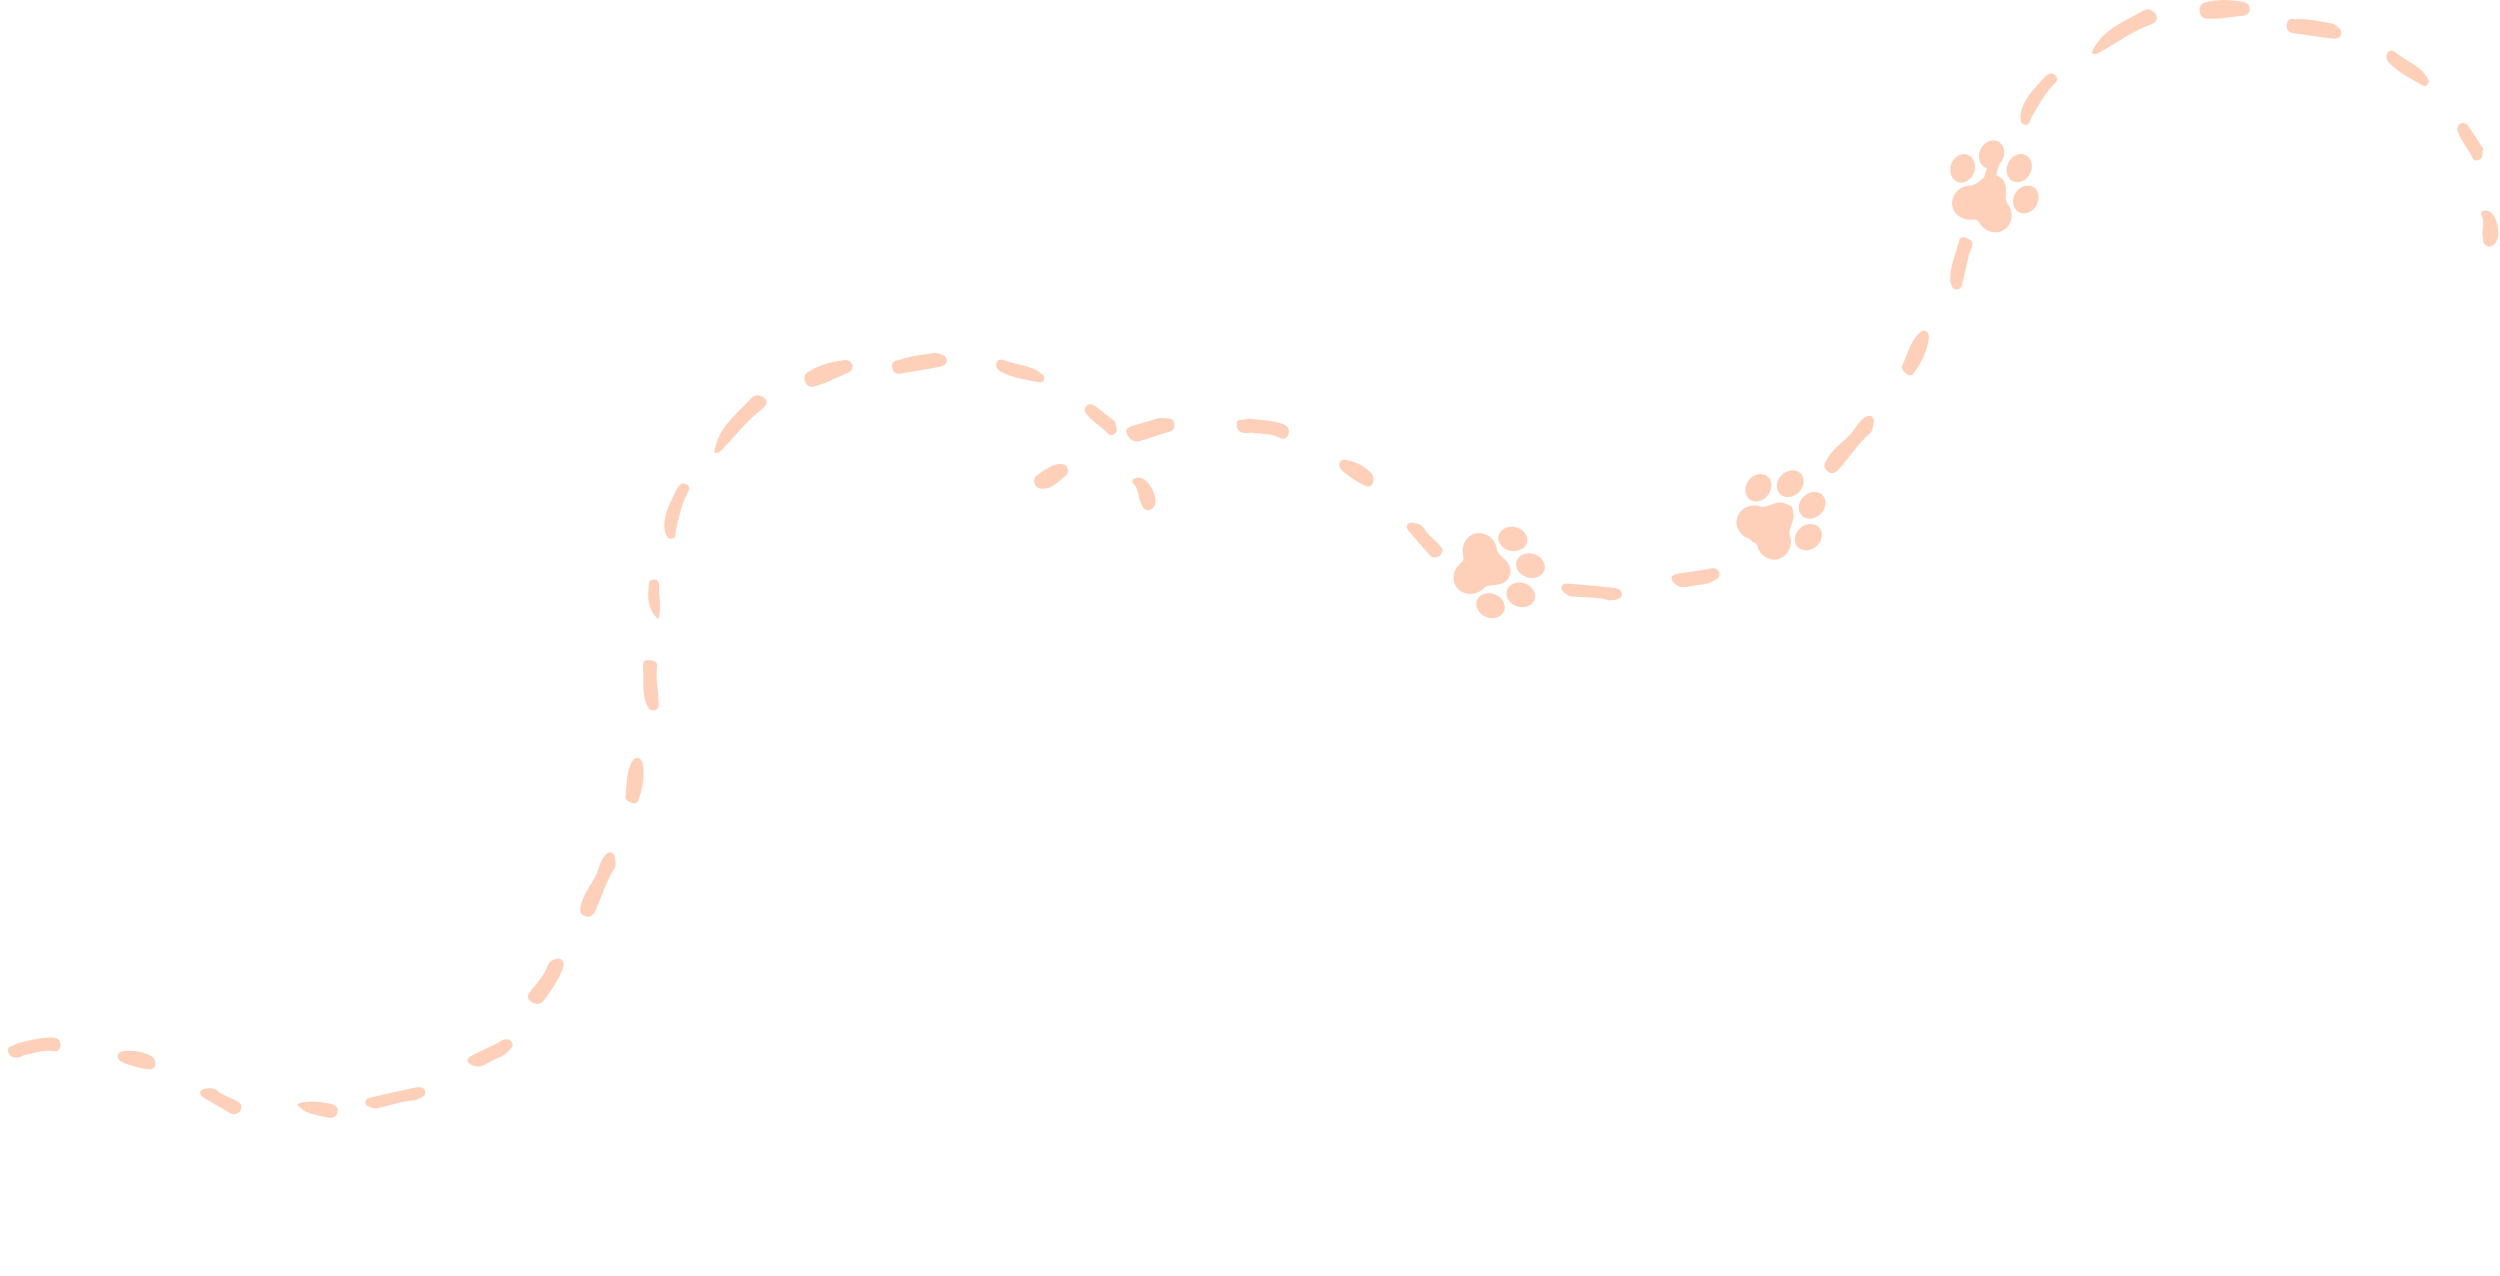
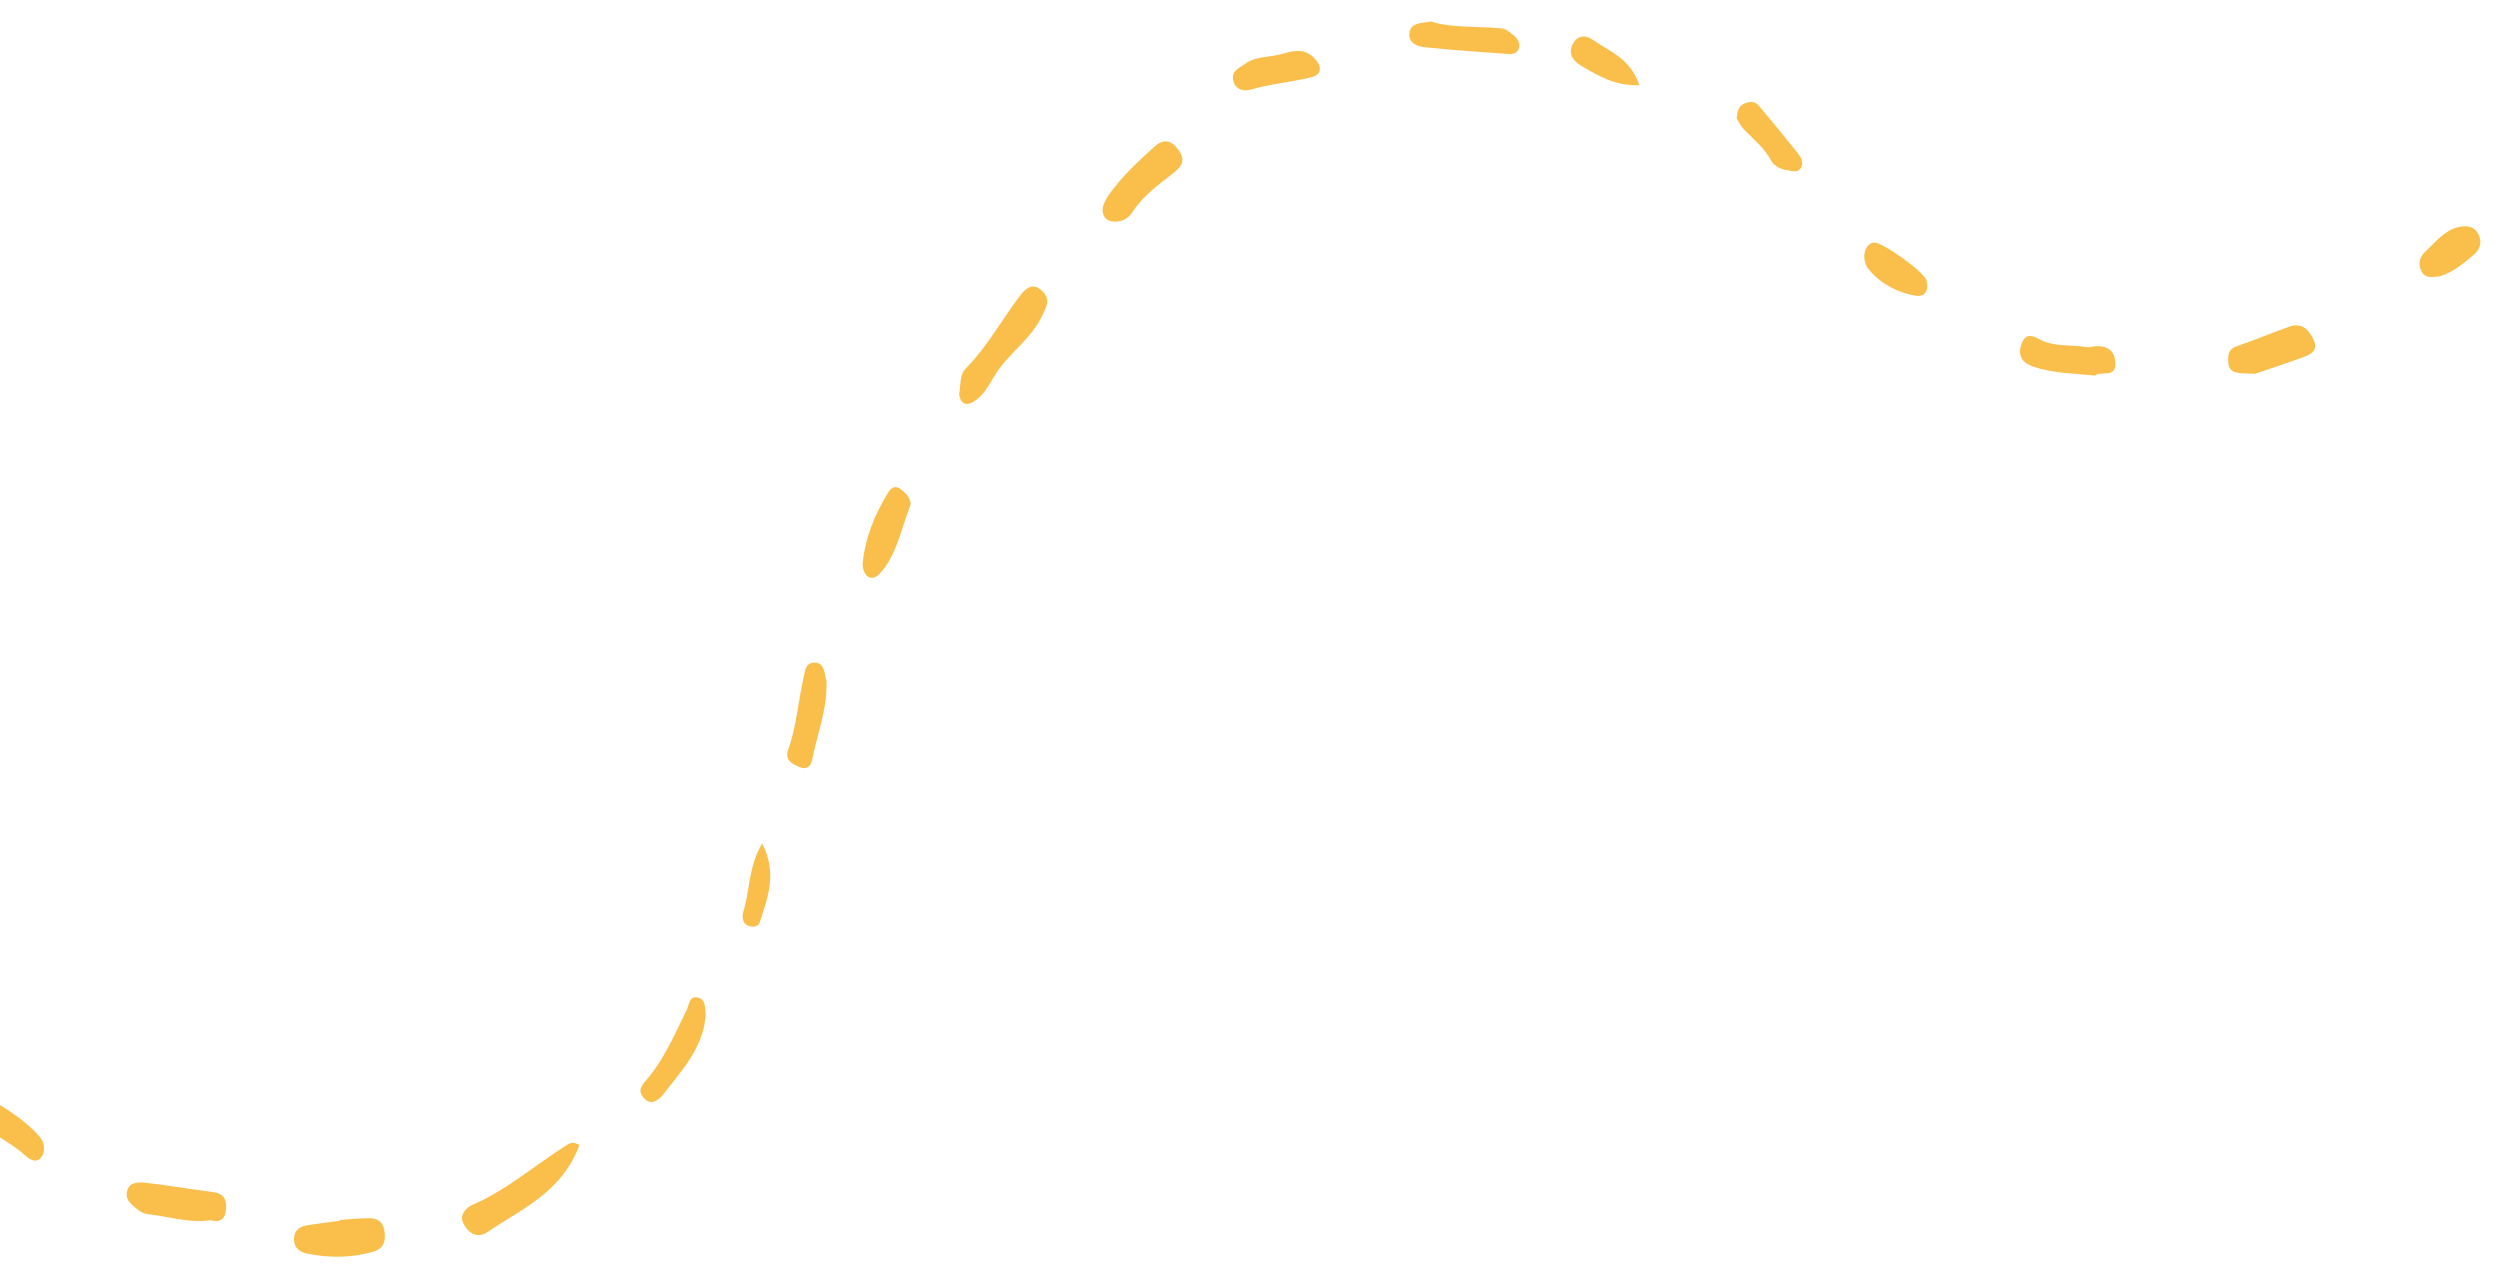
- <svg xmlns="http://www.w3.org/2000/svg" width="996" height="508" viewBox="0 0 996 508" fill="none">
-   <path d="M746.571 167.541C746.137 169.263 746.427 171.419 745.001 172.642C740.192 176.805 736.848 182.152 732.712 186.837C731.134 188.618 729.493 189.327 727.575 187.336C726.087 185.761 727.087 184.416 727.868 182.943C730.497 178.001 735.77 175.441 738.856 170.869C740.091 169.065 741.384 167.104 743.434 166.06C744.923 165.292 746.208 165.491 746.571 167.541Z" fill="#FFD0B9" />
-   <path d="M833.207 21.072C837.262 11.812 846.145 8.74 853.848 4.247C856.098 2.941 858.043 4.208 859.016 6.001C859.969 7.747 858.418 9.189 856.852 9.746C849.313 12.521 842.93 17.373 835.957 21.138C835.203 21.543 834.457 21.765 833.207 21.072Z" fill="#FFD0B9" />
-   <path d="M886.2 7.236C883.961 7.338 881.692 7.529 879.442 7.47C877.625 7.396 876.453 6.5 876.344 4.399C876.223 2.435 876.934 1.347 878.879 0.883C883.743 -0.317 888.61 -0.224 893.489 0.739C894.903 1.039 896.266 1.764 896.286 3.538C896.301 5.338 895.024 6.071 893.528 6.289C891.09 6.628 888.641 6.807 886.188 7.076C886.184 7.123 886.203 7.189 886.2 7.236Z" fill="#FFD0B9" />
-   <path d="M714.266 203.143C714.27 204.144 713.7 205.196 712.926 206.171C709.973 209.838 706.321 212.691 702.665 215.583C700.719 217.115 698.993 217.002 697.399 214.987C695.532 212.586 696.95 211.432 698.86 210.146C702.075 208.018 705.337 205.918 707.755 202.78C708.829 201.373 710.368 200.839 712.106 201.046C713.145 201.182 714.071 201.63 714.266 203.143Z" fill="#FFD0B9" />
-   <path d="M914.524 7.708C919.231 7.154 923.758 8.635 928.414 9.173C929 9.259 929.598 9.5 930.098 9.855C931.403 10.802 933.133 11.804 932.766 13.577C932.336 15.549 930.243 15.549 928.707 15.354C923.868 14.805 919.079 13.92 914.243 13.304C912.051 13.043 910.805 12.279 911.055 9.886C911.27 7.696 912.555 7.189 914.524 7.708Z" fill="#FFD0B9" />
-   <path d="M461.989 166.508C463.125 166.558 464.149 166.582 465.168 166.671C466.434 166.804 467.739 167.073 467.836 168.647C467.926 170.039 467.926 171.426 465.997 171.98C462.075 173.106 458.2 174.489 454.293 175.663C452.622 176.142 451.09 175.928 449.895 174.369C448.344 172.354 447.977 170.651 450.887 169.75C454.586 168.562 458.344 167.56 461.989 166.508Z" fill="#FFD0B9" />
-   <path d="M641.278 239.209C636.817 237.798 631.282 238.137 625.805 237.568C624.88 237.482 623.973 236.695 623.172 236.095C622.325 235.448 621.755 234.478 622.235 233.418C622.583 232.646 623.532 232.416 624.368 232.494C630.485 232.989 636.602 233.488 642.708 234.142C644.29 234.314 646.348 234.906 646.141 236.937C645.919 238.924 643.868 238.948 641.278 239.209Z" fill="#FFD0B9" />
-   <path d="M804.93 46.187C805.063 45.559 805.152 44.519 805.445 43.56C807.07 38.322 811.047 34.697 814.543 30.792C815.5 29.74 817.207 28.399 818.828 30.032C820.473 31.708 819.082 32.753 817.859 34.015C814.16 37.862 811.75 42.613 809.121 47.216C808.449 48.397 808.441 50.24 806.387 49.624C804.887 49.207 805.051 47.761 804.93 46.187Z" fill="#FFD0B9" />
-   <path d="M776.942 111.682C776.821 106.012 779.243 101.124 780.473 95.999C780.844 94.499 782.004 94.167 783.356 94.76C784.86 95.403 786.567 96.132 785.625 98.295C783.743 102.652 783.29 107.352 782.079 111.866C781.657 113.405 781.543 115.443 779.325 115.252C777.172 115.061 777.403 112.965 776.942 111.682Z" fill="#FFD0B9" />
-   <path d="M497.184 166.772C501.75 167.303 506.301 167.377 510.606 168.756C512.723 169.442 514.274 170.771 513.125 173.355C512.157 175.588 510.586 174.848 509.067 174.088C505.824 172.509 502.258 173.024 498.86 172.412C498.453 172.338 498.039 172.424 497.625 172.486C495.074 172.817 492.778 172.096 492.641 169.314C492.473 166.028 495.797 167.794 497.184 166.772Z" fill="#FFD0B9" />
-   <path d="M768.504 134.385C767.883 139.619 765.59 144.288 762.477 148.63C761.75 149.628 760.782 149.791 759.825 149.136C758.602 148.302 757.262 146.895 757.848 145.641C759.946 141.139 760.996 136.002 764.828 132.502C766.528 130.912 768.375 131.922 768.504 134.385Z" fill="#FFD0B9" />
-   <path d="M967.661 32.401C967.341 33.77 966.501 34.736 965.094 33.961C960.352 31.302 955.434 28.886 951.649 24.837C950.63 23.745 950.403 22.003 951.344 20.857C952.512 19.411 954.079 20.495 955.071 21.333C958.63 24.345 963.337 25.815 966.196 29.779C966.778 30.616 967.528 31.302 967.661 32.401Z" fill="#FFD0B9" />
-   <path d="M674.766 233.289C672.156 233.823 669.57 234.72 667.207 232.537C665.363 230.826 665.5 229.15 667.945 228.675C672.309 227.806 676.789 227.556 681.164 226.508C682.531 226.165 684.68 226.375 685.035 228.538C685.328 230.331 683.637 230.764 682.469 231.528C680.09 233.052 677.328 232.779 674.766 233.289Z" fill="#FFD0B9" />
-   <path d="M545.126 193.874C543.36 194.03 534.247 187.946 533.766 186.255C533.157 184.123 534.239 182.899 536.223 183.235C540.075 183.897 543.602 185.612 546.239 188.469C548.153 190.507 547.231 193.718 545.126 193.874Z" fill="#FFD0B9" />
-   <path d="M574.684 218.896C574.504 220.272 574.184 221.274 573.152 221.702C572.008 222.174 570.695 222.361 569.742 221.297C566.879 218.105 564.063 214.917 561.297 211.663C560.684 210.919 560.094 209.901 560.797 208.88C561.527 207.859 562.66 208.296 563.629 208.452C565.094 208.662 566.625 209.266 567.297 210.447C568.766 213.023 571.047 214.699 573.082 216.652C573.785 217.334 574.246 218.277 574.684 218.896Z" fill="#FFD0B9" />
-   <path d="M421.149 184.968C422.704 184.887 424.231 184.512 425.083 186.091C425.872 187.552 425.325 188.928 424.149 189.871C421.668 191.89 419.446 194.451 415.922 194.716C414.434 194.821 413.04 194.525 412.321 193.001C411.626 191.497 412.102 190.144 413.348 189.224C415.77 187.428 418.258 185.639 421.149 184.968Z" fill="#FFD0B9" />
-   <path d="M989.27 59.146C988.696 60.904 989.59 62.895 987.598 63.717C985.254 64.676 984.985 62.568 984.231 61.266C982.594 58.475 980.579 55.93 979.344 52.891C978.723 51.304 978.903 49.952 980.274 49.18C981.411 48.549 982.688 49.227 983.434 50.322C985.446 53.276 987.387 56.293 989.27 59.146Z" fill="#FFD0B9" />
-   <path d="M989.035 93.739C988.821 91.132 990.024 88.482 988.602 85.886C988.196 85.157 988.559 84.132 989.461 83.945C990.2 83.789 991.149 83.898 991.809 84.257C995.086 85.999 996.5 94.188 994.055 97.005C993.168 98.015 992.063 98.58 990.778 98.015C988.918 97.188 989.321 95.302 989.035 93.739Z" fill="#FFD0B9" />
-   <path d="M791.778 79.786C788.509 73.862 790.833 69.037 792.681 64.223C792.985 63.424 793.97 63.354 794.821 63.526C796.552 63.865 796.56 65.506 796.224 66.414C794.649 70.541 794.954 75.222 791.778 79.786Z" fill="#FFD0B9" />
-   <path d="M591.314 234.208C591.823 233.641 593.44 233.176 595.243 233.074C596.458 233.008 600.046 232.801 601.426 229.471C601.462 229.406 601.494 229.342 601.518 229.268C601.529 229.233 601.538 229.201 601.549 229.165C601.557 229.133 601.575 229.102 601.586 229.067C601.61 228.993 601.623 228.921 601.631 228.85C602.525 225.359 599.773 223.051 598.842 222.274C597.458 221.117 596.443 219.782 596.371 219.026C596.081 215.786 593.661 213.102 590.485 212.494C587.574 211.938 584.898 213.296 583.5 216.038C583.337 216.358 583.198 216.69 583.084 217.031C582.778 217.958 582.656 218.95 582.73 219.943C582.766 220.382 582.836 220.786 582.909 221.179C583.029 221.86 583.13 222.455 583.009 223.026C582.763 223.555 582.323 223.974 581.819 224.448C581.528 224.72 581.224 225.002 580.937 225.334C580.277 226.085 579.782 226.949 579.47 227.877C579.359 228.22 579.268 228.567 579.209 228.923C578.681 231.951 580.008 234.637 582.676 235.926C585.587 237.331 589.137 236.623 591.314 234.208Z" fill="#FFD0B9" />
-   <path d="M601.829 219.462C604.719 219.98 607.479 218.619 608.25 216.302C608.312 216.116 608.361 215.921 608.397 215.731C608.868 213.108 606.689 210.518 603.536 209.957C600.649 209.442 597.886 210.8 597.115 213.117C597.053 213.303 597.004 213.498 596.968 213.689C596.5 216.313 598.679 218.903 601.829 219.462Z" fill="#FFD0B9" />
-   <path d="M604.245 223.535C603.402 226.06 605.189 228.935 608.224 229.94C611.263 230.947 614.421 229.709 615.261 227.182C616.103 224.652 614.317 221.782 611.279 220.775C608.243 219.77 605.088 221.006 604.245 223.535Z" fill="#FFD0B9" />
-   <path d="M596.227 246.03C597.642 245.618 598.699 244.709 599.206 243.474C600.224 241.002 598.622 238.015 595.672 236.812C594.279 236.243 592.776 236.141 591.446 236.534C590.031 236.946 588.971 237.853 588.466 239.089C588.43 239.174 588.394 239.263 588.37 239.351C587.558 241.778 589.155 244.59 592.001 245.752C593.396 246.318 594.894 246.42 596.227 246.03Z" fill="#FFD0B9" />
-   <path d="M600.378 235.146C599.536 237.676 601.32 240.549 604.361 241.553C607.396 242.558 610.552 241.322 611.395 238.798C612.237 236.268 610.45 233.392 607.415 232.387C604.376 231.38 601.222 232.621 600.378 235.146Z" fill="#FFD0B9" />
-   <path d="M712.987 213.115C712.704 212.409 713.004 210.757 713.712 209.101C714.192 207.985 715.599 204.687 713.22 201.974C713.178 201.912 713.135 201.855 713.079 201.801C713.052 201.775 713.027 201.753 713 201.728C712.975 201.706 712.955 201.677 712.928 201.651C712.873 201.597 712.814 201.553 712.754 201.514C710.015 199.164 706.72 200.598 705.609 201.085C703.956 201.807 702.306 202.121 701.595 201.849C698.556 200.669 695.071 201.638 693.116 204.208C691.325 206.562 691.356 209.557 693.198 212.025C693.414 212.313 693.651 212.584 693.906 212.838C694.603 213.524 695.44 214.073 696.365 214.448C696.775 214.611 697.169 214.729 697.555 214.838C698.22 215.033 698.799 215.207 699.258 215.569C699.624 216.024 699.805 216.604 700.007 217.265C700.122 217.646 700.24 218.042 700.411 218.446C700.793 219.37 701.349 220.197 702.045 220.888C702.303 221.139 702.574 221.375 702.868 221.586C705.354 223.404 708.355 223.411 710.697 221.599C713.251 219.622 714.19 216.134 712.987 213.115Z" fill="#FFD0B9" />
-   <path d="M704.415 197.167C706.163 194.814 706.166 191.743 704.427 190.024C704.287 189.886 704.134 189.755 703.979 189.639C701.832 188.052 698.539 188.849 696.636 191.417C694.891 193.769 694.885 196.842 696.623 198.561C696.763 198.699 696.917 198.829 697.072 198.946C699.221 200.531 702.515 199.734 704.415 197.167Z" fill="#FFD0B9" />
-   <path d="M709.146 196.813C711.039 198.689 714.415 198.369 716.665 196.103C718.918 193.835 719.207 190.462 717.311 188.588C715.412 186.71 712.041 187.032 709.788 189.3C707.538 191.566 707.248 194.936 709.146 196.813Z" fill="#FFD0B9" />
-   <path d="M725.783 213.974C726.041 212.525 725.694 211.177 724.81 210.175C723.041 208.167 719.648 208.271 717.257 210.373C716.128 211.365 715.37 212.664 715.132 214.026C714.874 215.475 715.218 216.825 716.105 217.826C716.165 217.896 716.229 217.967 716.297 218.028C718.117 219.833 721.352 219.654 723.658 217.627C724.786 216.632 725.542 215.339 725.783 213.974Z" fill="#FFD0B9" />
-   <path d="M717.856 205.426C719.754 207.304 723.127 206.986 725.378 204.714C727.628 202.448 727.919 199.079 726.025 197.203C724.127 195.326 720.751 195.645 718.501 197.911C716.248 200.18 715.962 203.551 717.856 205.426Z" fill="#FFD0B9" />
-   <path d="M799.716 80.978C799.222 80.398 798.983 78.737 799.129 76.941C799.23 75.731 799.518 72.156 796.4 70.338C796.341 70.293 796.282 70.253 796.212 70.219C796.178 70.204 796.148 70.191 796.114 70.175C796.083 70.162 796.055 70.141 796.022 70.125C795.952 70.091 795.882 70.068 795.812 70.05C792.469 68.691 789.8 71.096 788.901 71.91C787.562 73.12 786.097 73.941 785.336 73.909C782.08 73.754 779.083 75.779 778.044 78.836C777.092 81.637 778.072 84.467 780.602 86.223C780.898 86.428 781.209 86.61 781.531 86.77C782.41 87.199 783.378 87.455 784.375 87.517C784.815 87.541 785.226 87.528 785.626 87.509C786.319 87.482 786.924 87.464 787.473 87.662C787.965 87.977 788.321 88.469 788.722 89.032C788.952 89.357 789.19 89.695 789.48 90.024C790.136 90.779 790.925 91.387 791.804 91.821C792.129 91.978 792.461 92.116 792.807 92.222C795.741 93.157 798.589 92.212 800.235 89.751C802.03 87.066 801.814 83.46 799.716 80.978Z" fill="#FFD0B9" />
-   <path d="M786.514 68.571C787.424 65.784 786.453 62.871 784.258 61.793C784.082 61.706 783.895 61.631 783.711 61.57C781.172 60.746 778.302 62.547 777.312 65.586C776.404 68.369 777.373 71.286 779.567 72.364C779.744 72.45 779.931 72.525 780.115 72.587C782.656 73.408 785.527 71.607 786.514 68.571Z" fill="#FFD0B9" />
-   <path d="M790.886 66.742C793.277 67.92 796.377 66.546 797.791 63.683C799.208 60.817 798.412 57.527 796.019 56.352C793.623 55.174 790.528 56.548 789.111 59.414C787.697 62.276 788.49 65.564 790.886 66.742Z" fill="#FFD0B9" />
-   <path d="M812.125 77.743C811.91 76.288 811.153 75.12 809.997 74.45C807.682 73.107 804.497 74.282 802.897 77.034C802.141 78.333 801.834 79.805 802.041 81.172C802.256 82.628 803.011 83.799 804.17 84.466C804.248 84.514 804.332 84.561 804.416 84.598C806.714 85.731 809.725 84.536 811.269 81.882C812.023 80.58 812.33 79.114 812.125 77.743Z" fill="#FFD0B9" />
-   <path d="M801.885 72.153C804.281 73.331 807.378 71.96 808.793 69.092C810.207 66.229 809.413 62.941 807.023 61.763C804.627 60.585 801.527 61.96 800.112 64.823C798.695 67.688 799.494 70.975 801.885 72.153Z" fill="#FFD0B9" />
-   <path d="M244.782 340.836C244.874 342.547 245.78 344.437 244.781 345.989C241.422 351.259 239.805 357.173 237.239 362.718C236.258 364.828 234.904 365.974 232.494 364.726C230.616 363.731 231.174 362.196 231.486 360.609C232.541 355.282 236.812 351.342 238.411 346.217C239.058 344.19 239.715 342.001 241.361 340.424C242.553 339.271 243.835 339.065 244.782 340.836Z" fill="#FFD0B9" />
-   <path d="M284.551 180.37C285.699 170.65 293.259 165.15 299.279 158.701C301.039 156.824 303.263 157.399 304.715 158.75C306.134 160.064 305.08 161.855 303.751 162.84C297.384 167.662 292.727 174.041 287.189 179.601C286.59 180.2 285.944 180.63 284.551 180.37Z" fill="#FFD0B9" />
-   <path d="M330.993 151.662C328.891 152.431 326.784 153.292 324.624 153.918C322.872 154.399 321.493 153.93 320.773 152.035C320.082 150.269 320.441 149.056 322.158 148.043C326.439 145.472 331.103 144.087 336.033 143.497C337.468 143.345 338.98 143.598 339.518 145.22C340.06 146.868 339.058 147.926 337.697 148.579C335.474 149.626 333.193 150.531 330.935 151.519C330.945 151.563 330.983 151.618 330.993 151.662Z" fill="#FFD0B9" />
-   <path d="M224.41 383.243C224.707 384.16 224.472 385.298 224.021 386.425C222.284 390.681 219.642 394.401 217.007 398.158C215.603 400.15 213.926 400.567 211.818 399.2C209.336 397.561 210.349 396.075 211.791 394.318C214.229 391.396 216.719 388.484 218.103 384.876C218.713 383.261 220.023 382.306 221.738 381.971C222.768 381.783 223.781 381.914 224.41 383.243Z" fill="#FFD0B9" />
-   <path d="M358.12 143.514C362.442 141.583 367.189 141.575 371.782 140.662C372.366 140.563 373.006 140.605 373.586 140.779C375.106 141.254 377.048 141.651 377.218 143.389C377.387 145.329 375.392 145.962 373.873 146.246C369.101 147.204 364.279 147.839 359.492 148.735C357.328 149.158 355.917 148.833 355.454 146.561C355.017 144.486 356.093 143.633 358.12 143.514Z" fill="#FFD0B9" />
-   <path d="M165.41 438.387C160.747 438.44 155.573 440.424 150.189 441.557C149.281 441.758 148.187 441.309 147.249 441C146.251 440.662 145.424 439.944 145.571 438.826C145.676 438.012 146.513 437.514 147.332 437.333C153.305 435.939 159.279 434.548 165.288 433.304C166.846 432.984 168.98 432.905 169.378 434.832C169.748 436.724 167.801 437.365 165.41 438.387Z" fill="#FFD0B9" />
-   <path d="M264.944 211.944C264.887 211.329 264.667 210.347 264.665 209.38C264.678 204.085 267.402 199.561 269.586 194.924C270.189 193.67 271.422 191.925 273.443 192.934C275.5 193.974 274.482 195.352 273.688 196.879C271.293 201.524 270.39 206.608 269.236 211.623C268.942 212.909 269.475 214.602 267.338 214.657C265.788 214.728 265.52 213.352 264.944 211.944Z" fill="#FFD0B9" />
-   <path d="M257.417 280.447C255.641 275.283 256.516 270.071 256.186 265C256.1 263.512 257.107 262.859 258.567 262.994C260.187 263.13 262.025 263.283 261.762 265.55C261.246 270.114 262.191 274.56 262.359 279.064C262.409 280.603 262.898 282.506 260.73 283.001C258.625 283.475 258.231 281.483 257.417 280.447Z" fill="#FFD0B9" />
-   <path d="M6.923 415.569C11.429 414.676 15.786 413.369 20.291 413.335C22.509 413.325 24.376 414.076 24.039 416.795C23.77 419.137 22.057 418.932 20.387 418.693C16.836 418.224 13.589 419.774 10.172 420.239C9.764 420.294 9.394 420.498 9.018 420.68C6.685 421.755 4.286 421.787 3.34 419.274C2.218 416.31 5.902 416.926 6.923 415.569Z" fill="#FFD0B9" />
-   <path d="M255.996 303.809C256.937 308.797 256.122 313.771 254.429 318.692C254.03 319.826 253.156 320.269 252.053 319.957C250.645 319.562 248.957 318.676 249.147 317.348C249.826 312.587 249.322 307.559 251.945 303.192C253.097 301.221 255.152 301.589 255.996 303.809Z" fill="#FFD0B9" />
-   <path d="M415.972 150.09C416.068 151.441 415.551 152.581 413.985 152.294C408.69 151.288 403.298 150.555 398.507 147.983C397.216 147.29 396.49 145.76 397.051 144.424C397.739 142.745 399.549 143.266 400.739 143.736C405.011 145.425 409.924 145.352 413.808 148.125C414.608 148.718 415.523 149.121 415.972 150.09Z" fill="#FFD0B9" />
-   <path d="M195.594 422.827C193.264 424.105 191.064 425.709 188.173 424.42C185.915 423.407 185.554 421.828 187.744 420.652C191.646 418.537 195.841 416.954 199.702 414.67C200.904 413.942 203.012 413.487 203.985 415.364C204.789 416.921 203.305 417.829 202.416 418.883C200.596 421 197.885 421.584 195.594 422.827Z" fill="#FFD0B9" />
-   <path d="M60.533 425.922C58.897 426.598 48.436 423.769 47.482 422.362C46.278 420.59 46.95 419.141 48.938 418.849C52.8 418.294 56.661 418.802 60.01 420.627C62.43 421.919 62.492 425.144 60.533 425.922Z" fill="#FFD0B9" />
-   <path d="M96.011 439.916C96.243 441.232 96.231 442.247 95.374 442.952C94.423 443.73 93.228 444.298 92.008 443.61C88.347 441.546 84.731 439.472 81.144 437.322C80.342 436.824 79.482 436.069 79.853 434.92C80.249 433.763 81.456 433.821 82.424 433.672C83.88 433.423 85.516 433.514 86.501 434.395C88.655 436.315 91.318 437.163 93.828 438.34C94.697 438.753 95.412 439.479 96.011 439.916Z" fill="#FFD0B9" />
-   <path d="M444.38 168.061C444.348 169.846 445.783 171.403 444.127 172.758C442.176 174.345 441.302 172.493 440.203 171.526C437.828 169.461 435.163 167.736 433.098 165.32C432.042 164.053 431.817 162.758 432.896 161.637C433.794 160.715 435.208 160.951 436.239 161.73C439.02 163.832 441.752 166.013 444.38 168.061Z" fill="#FFD0B9" />
-   <path d="M454.276 199.834C453.308 197.508 453.678 194.715 451.564 192.764C450.964 192.218 451.01 191.169 451.814 190.725C452.471 190.359 453.407 190.173 454.14 190.302C457.77 190.91 461.513 197.992 460.01 201.314C459.462 202.507 458.575 203.359 457.186 203.229C455.175 203.033 455.005 201.181 454.276 199.834Z" fill="#FFD0B9" />
-   <path d="M118.248 439.86C123.275 438.14 127.385 438.991 131.473 439.731C133.35 440.053 135.04 441.034 134.421 443.278C133.932 445.11 132.152 445.667 130.524 445.214C126.459 444.085 121.69 444.278 118.248 439.86Z" fill="#FFD0B9" />
-   <path d="M262.228 246.724C257.382 242.279 258.181 237.154 258.531 232.183C258.587 231.358 259.503 230.997 260.364 230.897C262.11 230.686 262.598 232.188 262.544 233.122C262.254 237.381 263.914 241.581 262.228 246.724Z" fill="#FFD0B9" />
+ <svg xmlns="http://www.w3.org/2000/svg" width="594" height="301" viewBox="0 0 594 301" fill="none">
+   <path d="M227.878 93.734C228.305 91.65 227.94 89.059 229.453 87.554C234.554 82.435 238.042 75.921 242.404 70.188C244.068 68.008 245.826 67.118 247.949 69.475C249.598 71.34 248.549 72.981 247.739 74.773C245.015 80.784 239.372 83.983 236.144 89.557C234.853 91.758 233.502 94.148 231.308 95.45C229.717 96.408 228.321 96.196 227.878 93.734Z" fill="#FABF4B" />
+   <path d="M137.682 272.056C133.522 283.301 123.987 287.193 115.762 292.773C113.36 294.395 111.224 292.911 110.128 290.771C109.054 288.688 110.696 286.917 112.377 286.212C120.466 282.706 127.253 276.722 134.705 272.036C135.511 271.531 136.313 271.247 137.682 272.056Z" fill="#FABF4B" />
+   <path d="M80.68 289.872C83.099 289.701 85.55 289.422 87.986 289.444C89.954 289.494 91.243 290.548 91.413 293.077C91.592 295.441 90.849 296.767 88.755 297.368C83.522 298.92 78.254 298.912 72.951 297.858C71.413 297.527 69.921 296.683 69.856 294.547C69.796 292.378 71.16 291.467 72.773 291.172C75.403 290.711 78.049 290.442 80.696 290.064C80.7 290.008 80.677 289.928 80.68 289.872Z" fill="#FABF4B" />
+   <path d="M261.97 50.145C261.941 48.938 262.533 47.658 263.346 46.467C266.452 41.985 270.334 38.469 274.22 34.906C276.288 33.018 278.158 33.117 279.932 35.51C282.011 38.362 280.504 39.782 278.469 41.373C275.042 44.007 271.564 46.608 269.025 50.44C267.896 52.158 266.244 52.835 264.358 52.624C263.231 52.482 262.218 51.962 261.97 50.145Z" fill="#FABF4B" />
+   <path d="M50.019 289.922C44.94 290.691 40.005 289.004 34.953 288.457C34.317 288.367 33.665 288.088 33.115 287.672C31.68 286.559 29.783 285.39 30.138 283.245C30.555 280.86 32.82 280.814 34.486 281.016C39.736 281.573 44.94 282.535 50.187 283.172C52.565 283.439 53.932 284.333 53.72 287.222C53.541 289.865 52.162 290.504 50.019 289.922Z" fill="#FABF4B" />
+   <path d="M535.844 88.797C534.613 88.761 533.505 88.755 532.399 88.669C531.027 88.537 529.608 88.241 529.464 86.346C529.333 84.672 529.299 83 531.374 82.292C535.59 80.85 539.749 79.099 543.947 77.601C545.745 76.987 547.407 77.212 548.738 79.064C550.465 81.458 550.904 83.502 547.777 84.65C543.803 86.162 539.762 87.451 535.844 88.797Z" fill="#FABF4B" />
+   <path d="M340.071 5.111C344.932 6.714 350.913 6.186 356.853 6.753C357.857 6.837 358.857 7.766 359.738 8.472C360.671 9.233 361.312 10.39 360.818 11.678C360.46 12.616 359.439 12.913 358.532 12.837C351.901 12.373 345.27 11.904 338.648 11.247C336.932 11.075 334.69 10.405 334.864 7.954C335.057 5.554 337.275 5.481 340.071 5.111Z" fill="#FABF4B" />
+   <path d="M167.673 241.188C167.545 241.947 167.473 243.203 167.179 244.364C165.549 250.709 161.334 255.162 157.647 259.942C156.637 261.231 154.823 262.883 153.029 260.951C151.209 258.967 152.688 257.679 153.98 256.131C157.889 251.417 160.381 245.641 163.113 240.039C163.811 238.602 163.775 236.381 166.013 237.079C167.646 237.549 167.504 239.294 167.673 241.188Z" fill="#FABF4B" />
+   <path d="M196.368 161.682C196.637 168.511 194.136 174.451 192.929 180.652C192.564 182.467 191.317 182.892 189.84 182.207C188.198 181.465 186.333 180.624 187.299 177.998C189.23 172.708 189.606 167.036 190.806 161.573C191.225 159.709 191.298 157.251 193.703 157.433C196.036 157.617 195.838 160.148 196.368 161.682Z" fill="#FABF4B" />
+   <path d="M497.752 89.243C492.799 88.704 487.873 88.713 483.181 87.144C480.874 86.363 479.163 84.796 480.343 81.657C481.337 78.946 483.054 79.804 484.717 80.687C488.263 82.518 492.11 81.821 495.802 82.485C496.243 82.565 496.689 82.453 497.136 82.369C499.888 81.914 502.391 82.733 502.606 86.083C502.868 90.038 499.228 87.983 497.752 89.243Z" fill="#FABF4B" />
+   <path d="M204.949 134.151C205.494 127.832 207.861 122.157 211.123 116.859C211.885 115.642 212.929 115.423 213.981 116.191C215.324 117.17 216.808 118.836 216.204 120.36C214.044 125.829 213.033 132.04 208.972 136.339C207.172 138.291 205.149 137.115 204.949 134.151Z" fill="#FABF4B" />
+   <path d="M-8.078 261.328C-7.765 259.673 -6.88 258.491 -5.339 259.394C-0.144 262.494 5.236 265.298 9.43 270.095C10.56 271.387 10.848 273.481 9.857 274.882C8.628 276.649 6.907 275.378 5.813 274.39C1.89 270.838 -3.239 269.169 -6.429 264.456C-7.08 263.459 -7.908 262.649 -8.078 261.328Z" fill="#FABF4B" />
+   <path d="M303.977 12.971C306.788 12.271 309.564 11.135 312.175 13.713C314.211 15.735 314.104 17.757 311.47 18.383C306.77 19.524 301.928 19.922 297.219 21.28C295.748 21.723 293.418 21.516 292.981 18.918C292.62 16.764 294.44 16.206 295.685 15.26C298.222 13.373 301.217 13.642 303.977 12.971Z" fill="#FABF4B" />
+   <path d="M445.217 57.634C447.124 57.408 457.133 64.54 457.694 66.567C458.405 69.122 457.264 70.62 455.109 70.259C450.925 69.545 447.067 67.555 444.144 64.171C442.024 61.756 442.943 57.867 445.217 57.634Z" fill="#FABF4B" />
+   <path d="M412.625 28.135C412.786 26.473 413.108 25.26 414.214 24.721C415.441 24.128 416.856 23.874 417.913 25.135C421.089 28.919 424.214 32.698 427.286 36.559C427.967 37.442 428.63 38.655 427.894 39.901C427.129 41.147 425.892 40.645 424.841 40.478C423.25 40.257 421.579 39.562 420.823 38.154C419.171 35.082 416.662 33.113 414.413 30.804C413.635 29.998 413.114 28.872 412.625 28.135Z" fill="#FABF4B" />
+   <path d="M579.588 65.671C577.907 65.803 576.264 66.287 575.304 64.404C574.415 62.66 574.973 60.991 576.222 59.829C578.857 57.343 581.2 54.21 585.006 53.814C586.613 53.655 588.129 53.982 588.944 55.802C589.733 57.6 589.25 59.239 587.925 60.374C585.348 62.592 582.699 64.801 579.588 65.671Z" fill="#FABF4B" />
+   <path d="M389.517 20.221C383.768 20.487 379.756 17.998 375.734 15.649C373.881 14.592 372.425 12.813 373.753 10.344C374.82 8.321 376.841 8.29 378.394 9.414C382.273 12.221 387.288 13.694 389.517 20.221Z" fill="#FABF4B" />
+   <path d="M181.089 200.427C184.771 207.492 182.374 213.355 180.492 219.194C180.182 220.163 179.119 220.269 178.193 220.081C176.313 219.71 176.264 217.733 176.606 216.632C178.208 211.626 177.765 205.993 181.089 200.427Z" fill="#FABF4B" />
</svg>
